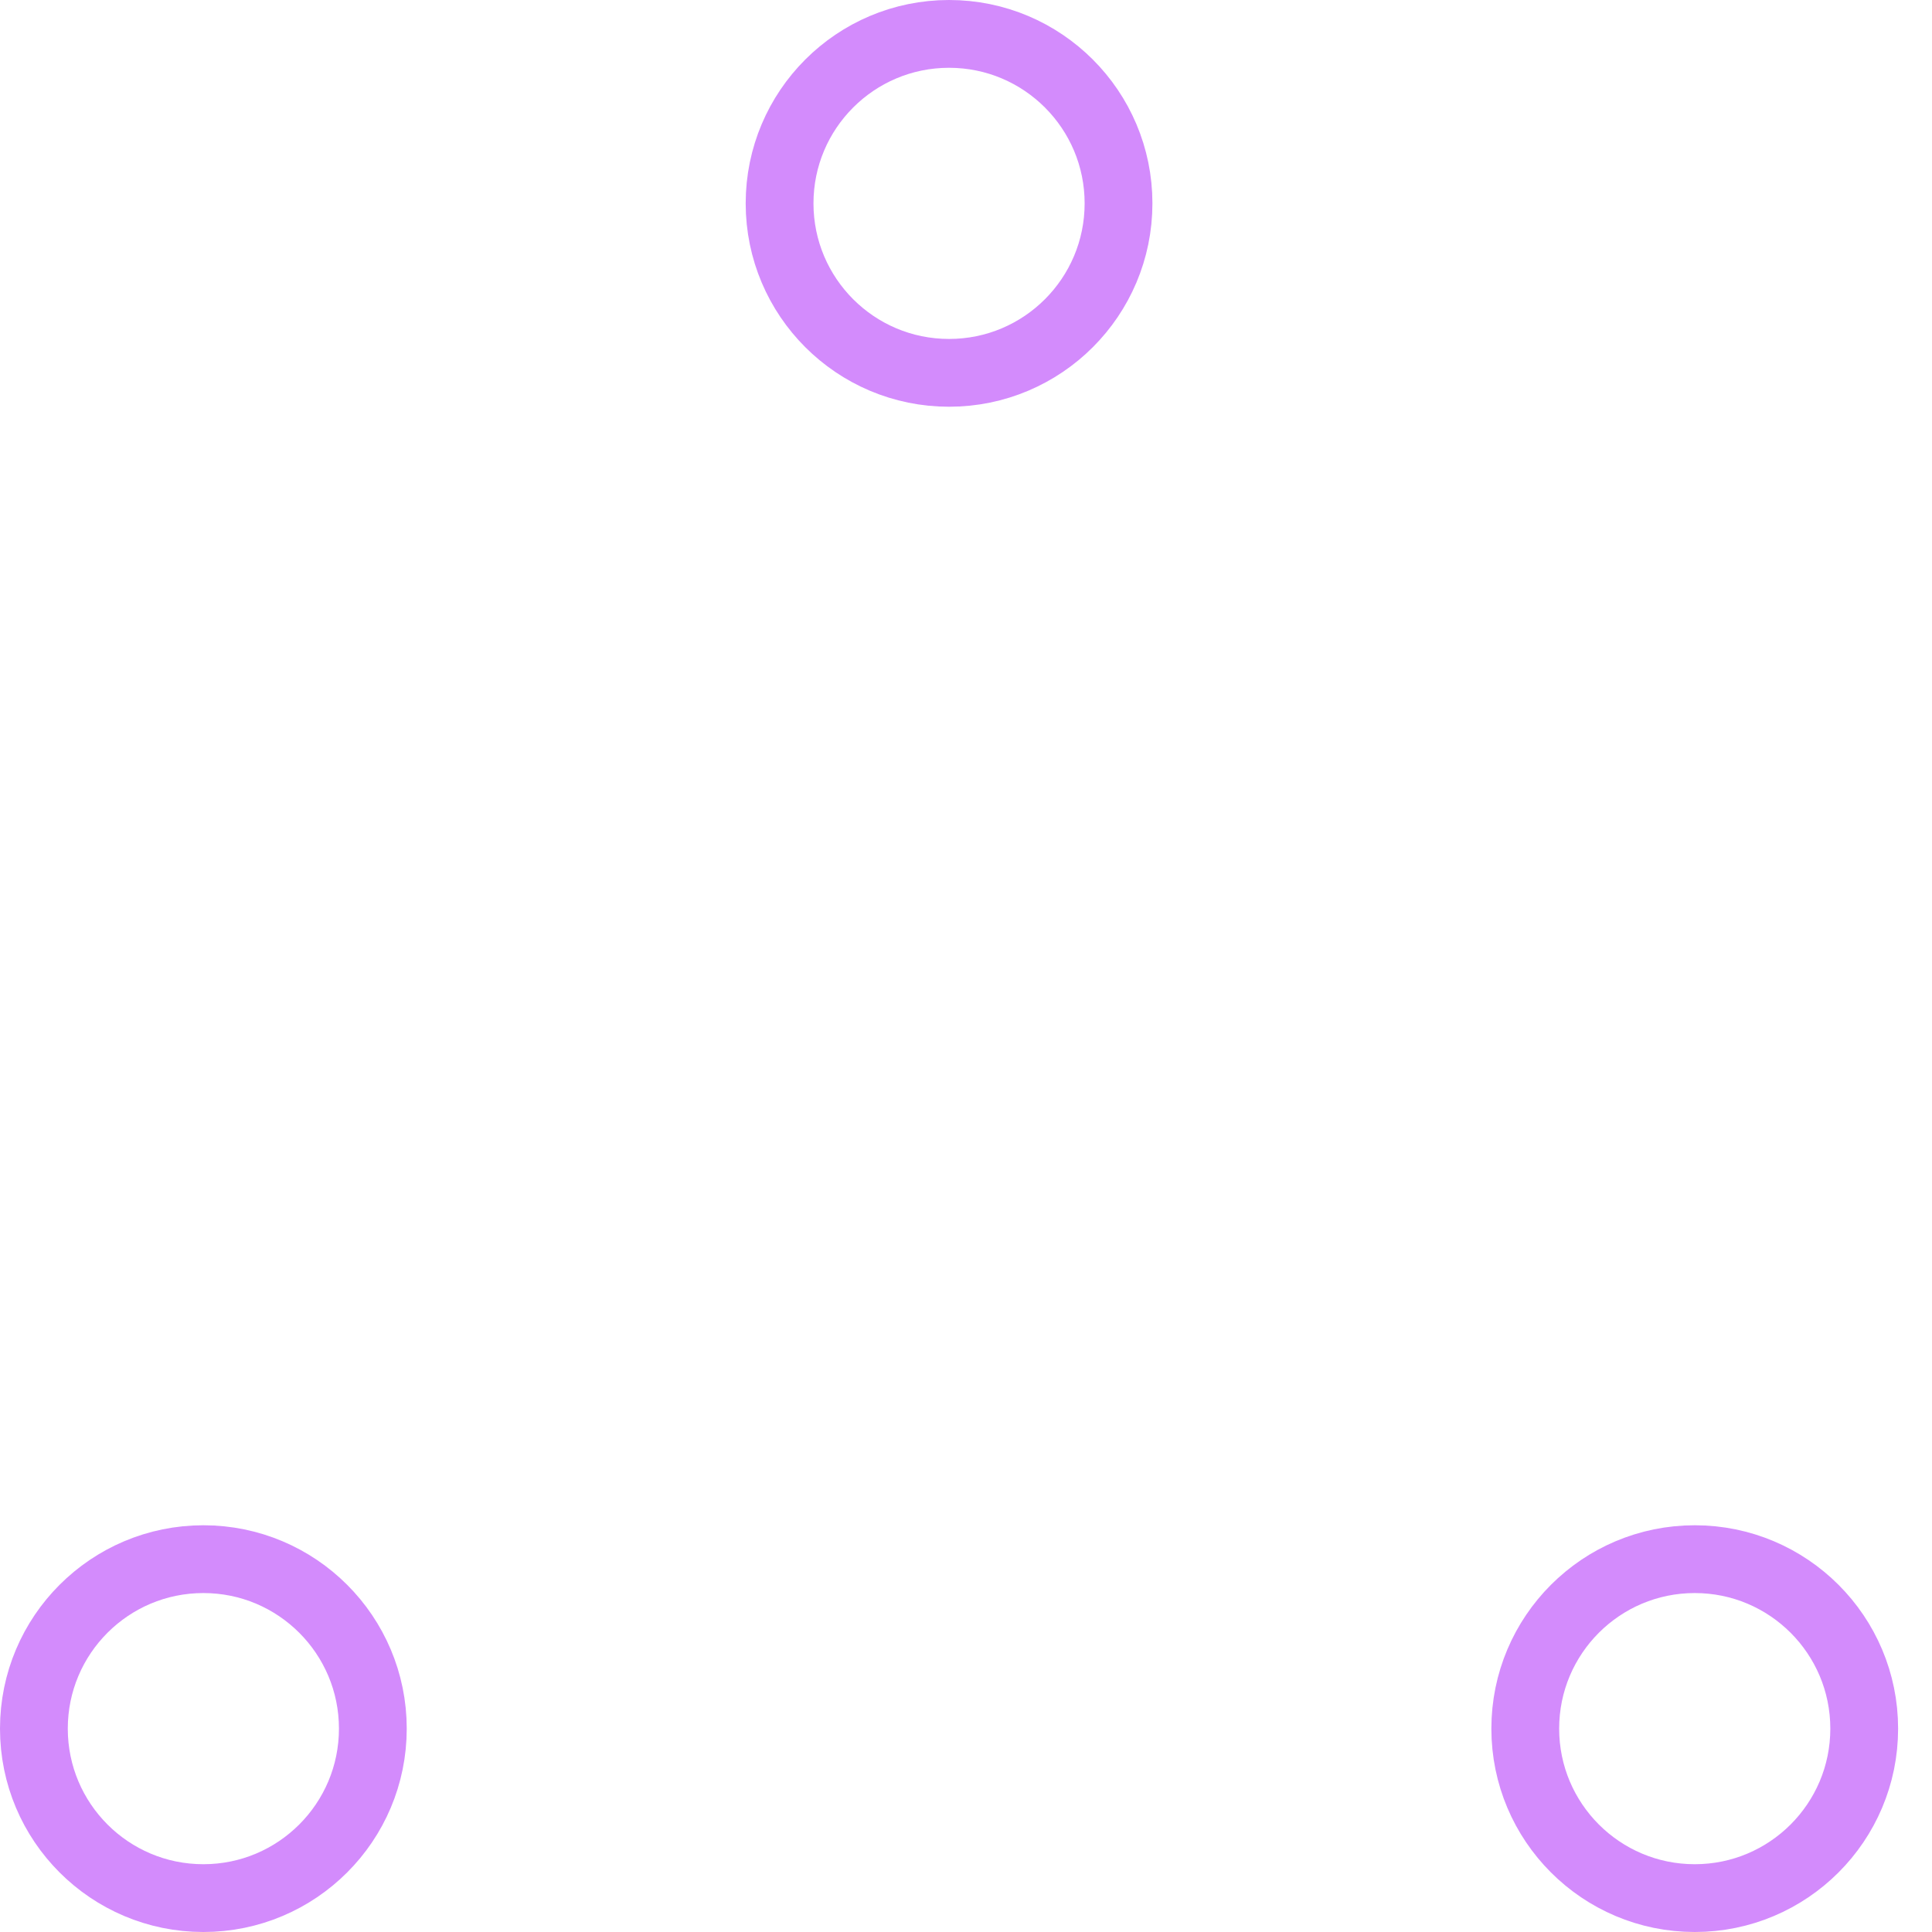
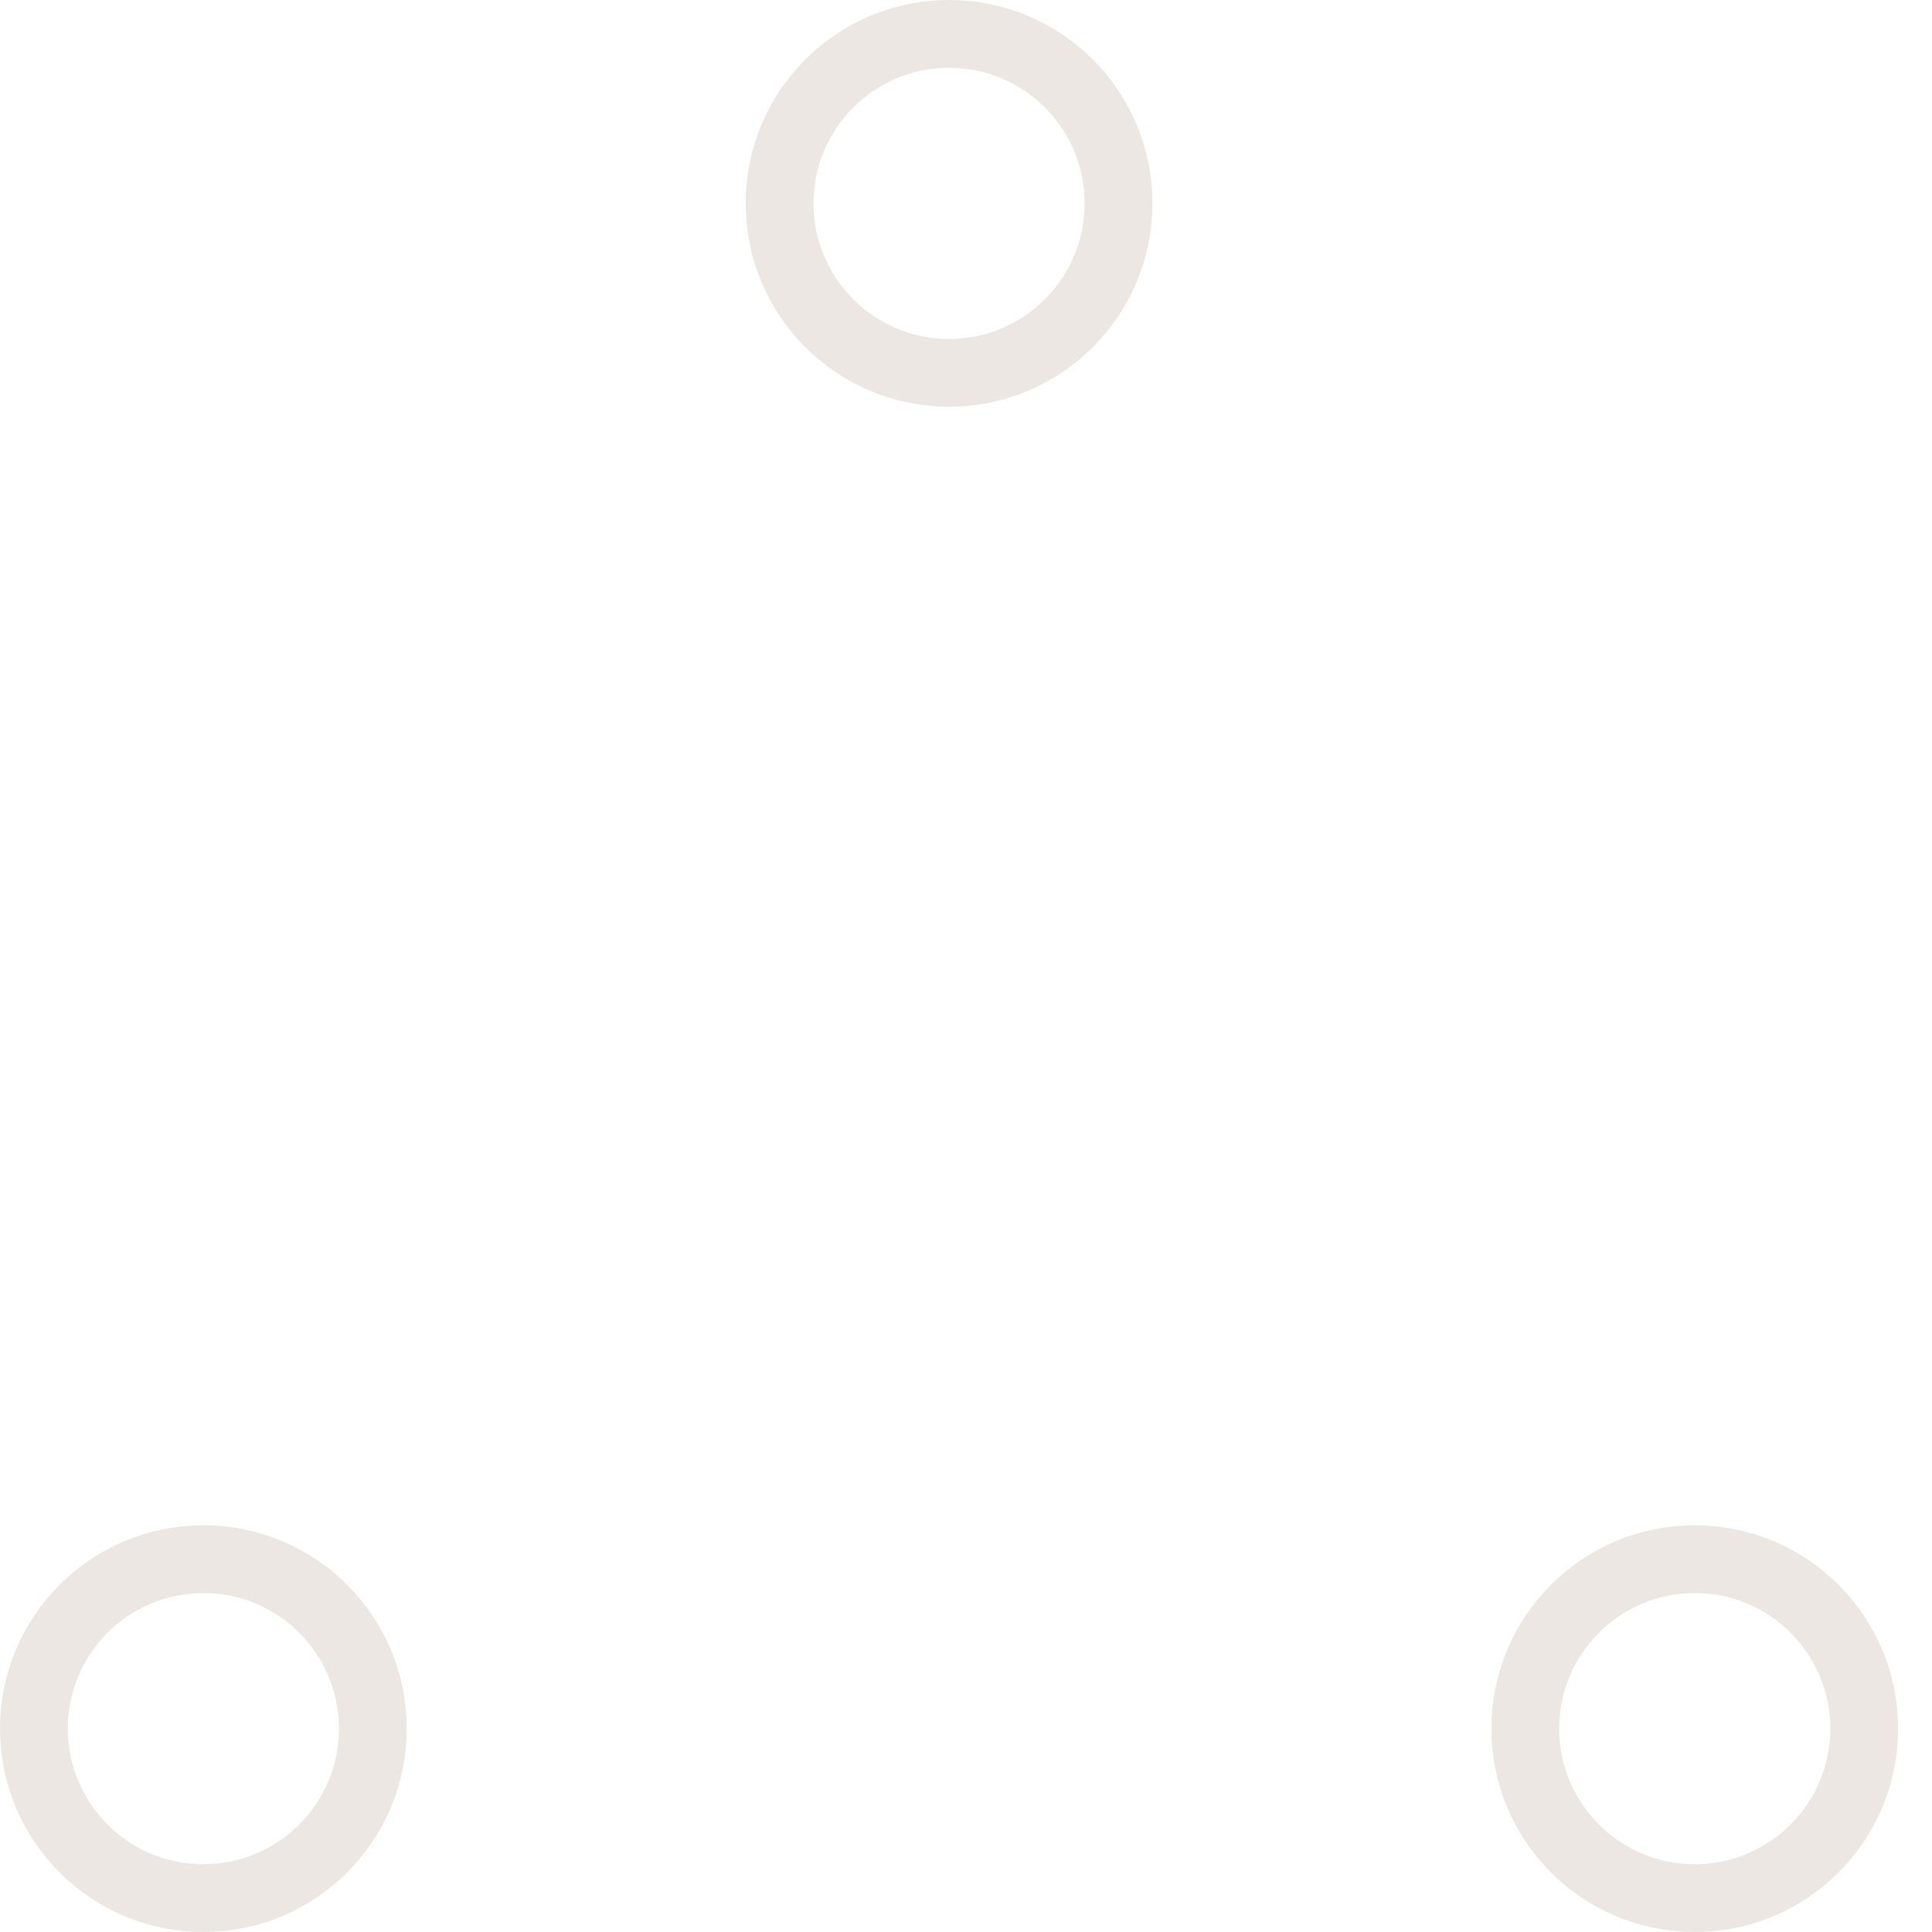
- <svg xmlns="http://www.w3.org/2000/svg" width="80" height="80" viewBox="0 0 57 57" stroke="#d38bfc">
+ <svg xmlns="http://www.w3.org/2000/svg" width="80" height="80" viewBox="0 0 57 57" stroke="#EDE7E3">
  <g fill="none" fill-rule="evenodd">
    <g transform="translate(1 1)" stroke-width="2">
      <circle cx="5" cy="50" r="5">
        <animate attributeName="cy" begin="0s" dur="2.2s" values="50;5;50;50" calcMode="linear" repeatCount="indefinite" />
        <animate attributeName="cx" begin="0s" dur="2.2s" values="5;27;49;5" calcMode="linear" repeatCount="indefinite" />
      </circle>
      <circle cx="27" cy="5" r="5">
        <animate attributeName="cy" begin="0s" dur="2.2s" from="5" to="5" values="5;50;50;5" calcMode="linear" repeatCount="indefinite" />
        <animate attributeName="cx" begin="0s" dur="2.2s" from="27" to="27" values="27;49;5;27" calcMode="linear" repeatCount="indefinite" />
      </circle>
      <circle cx="49" cy="50" r="5">
        <animate attributeName="cy" begin="0s" dur="2.2s" values="50;50;5;50" calcMode="linear" repeatCount="indefinite" />
        <animate attributeName="cx" from="49" to="49" begin="0s" dur="2.2s" values="49;5;27;49" calcMode="linear" repeatCount="indefinite" />
      </circle>
    </g>
  </g>
</svg>
